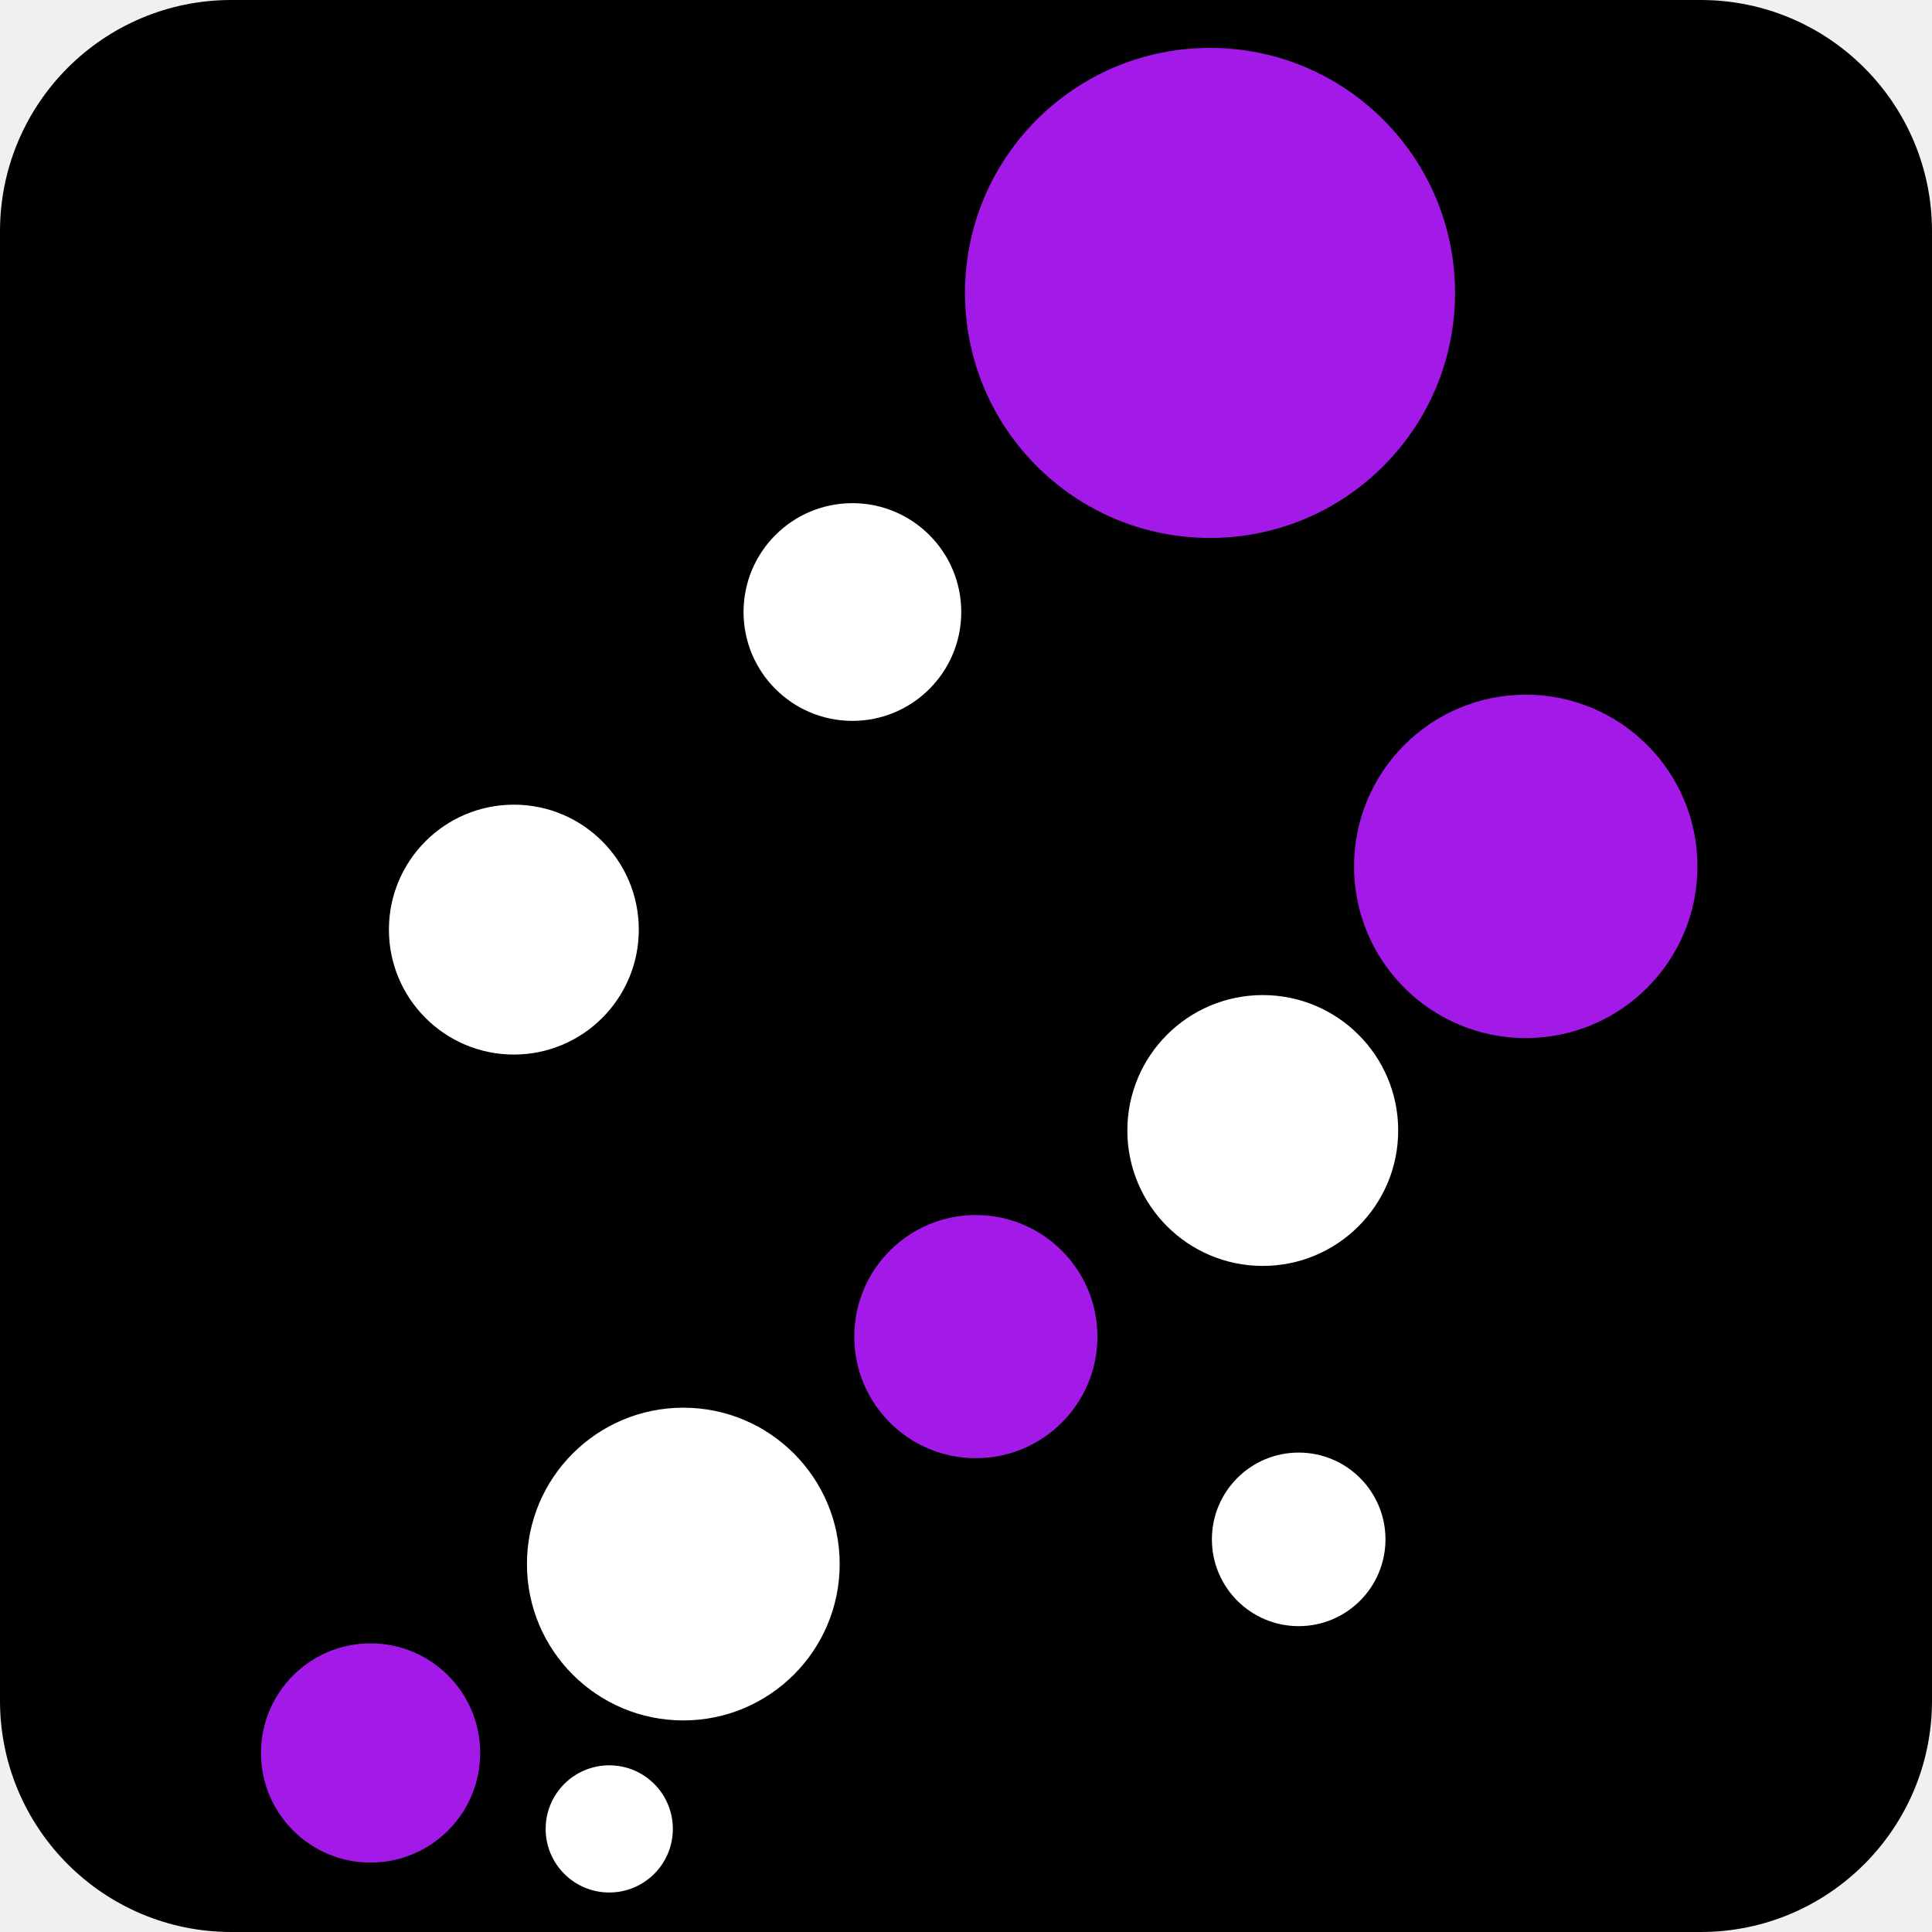
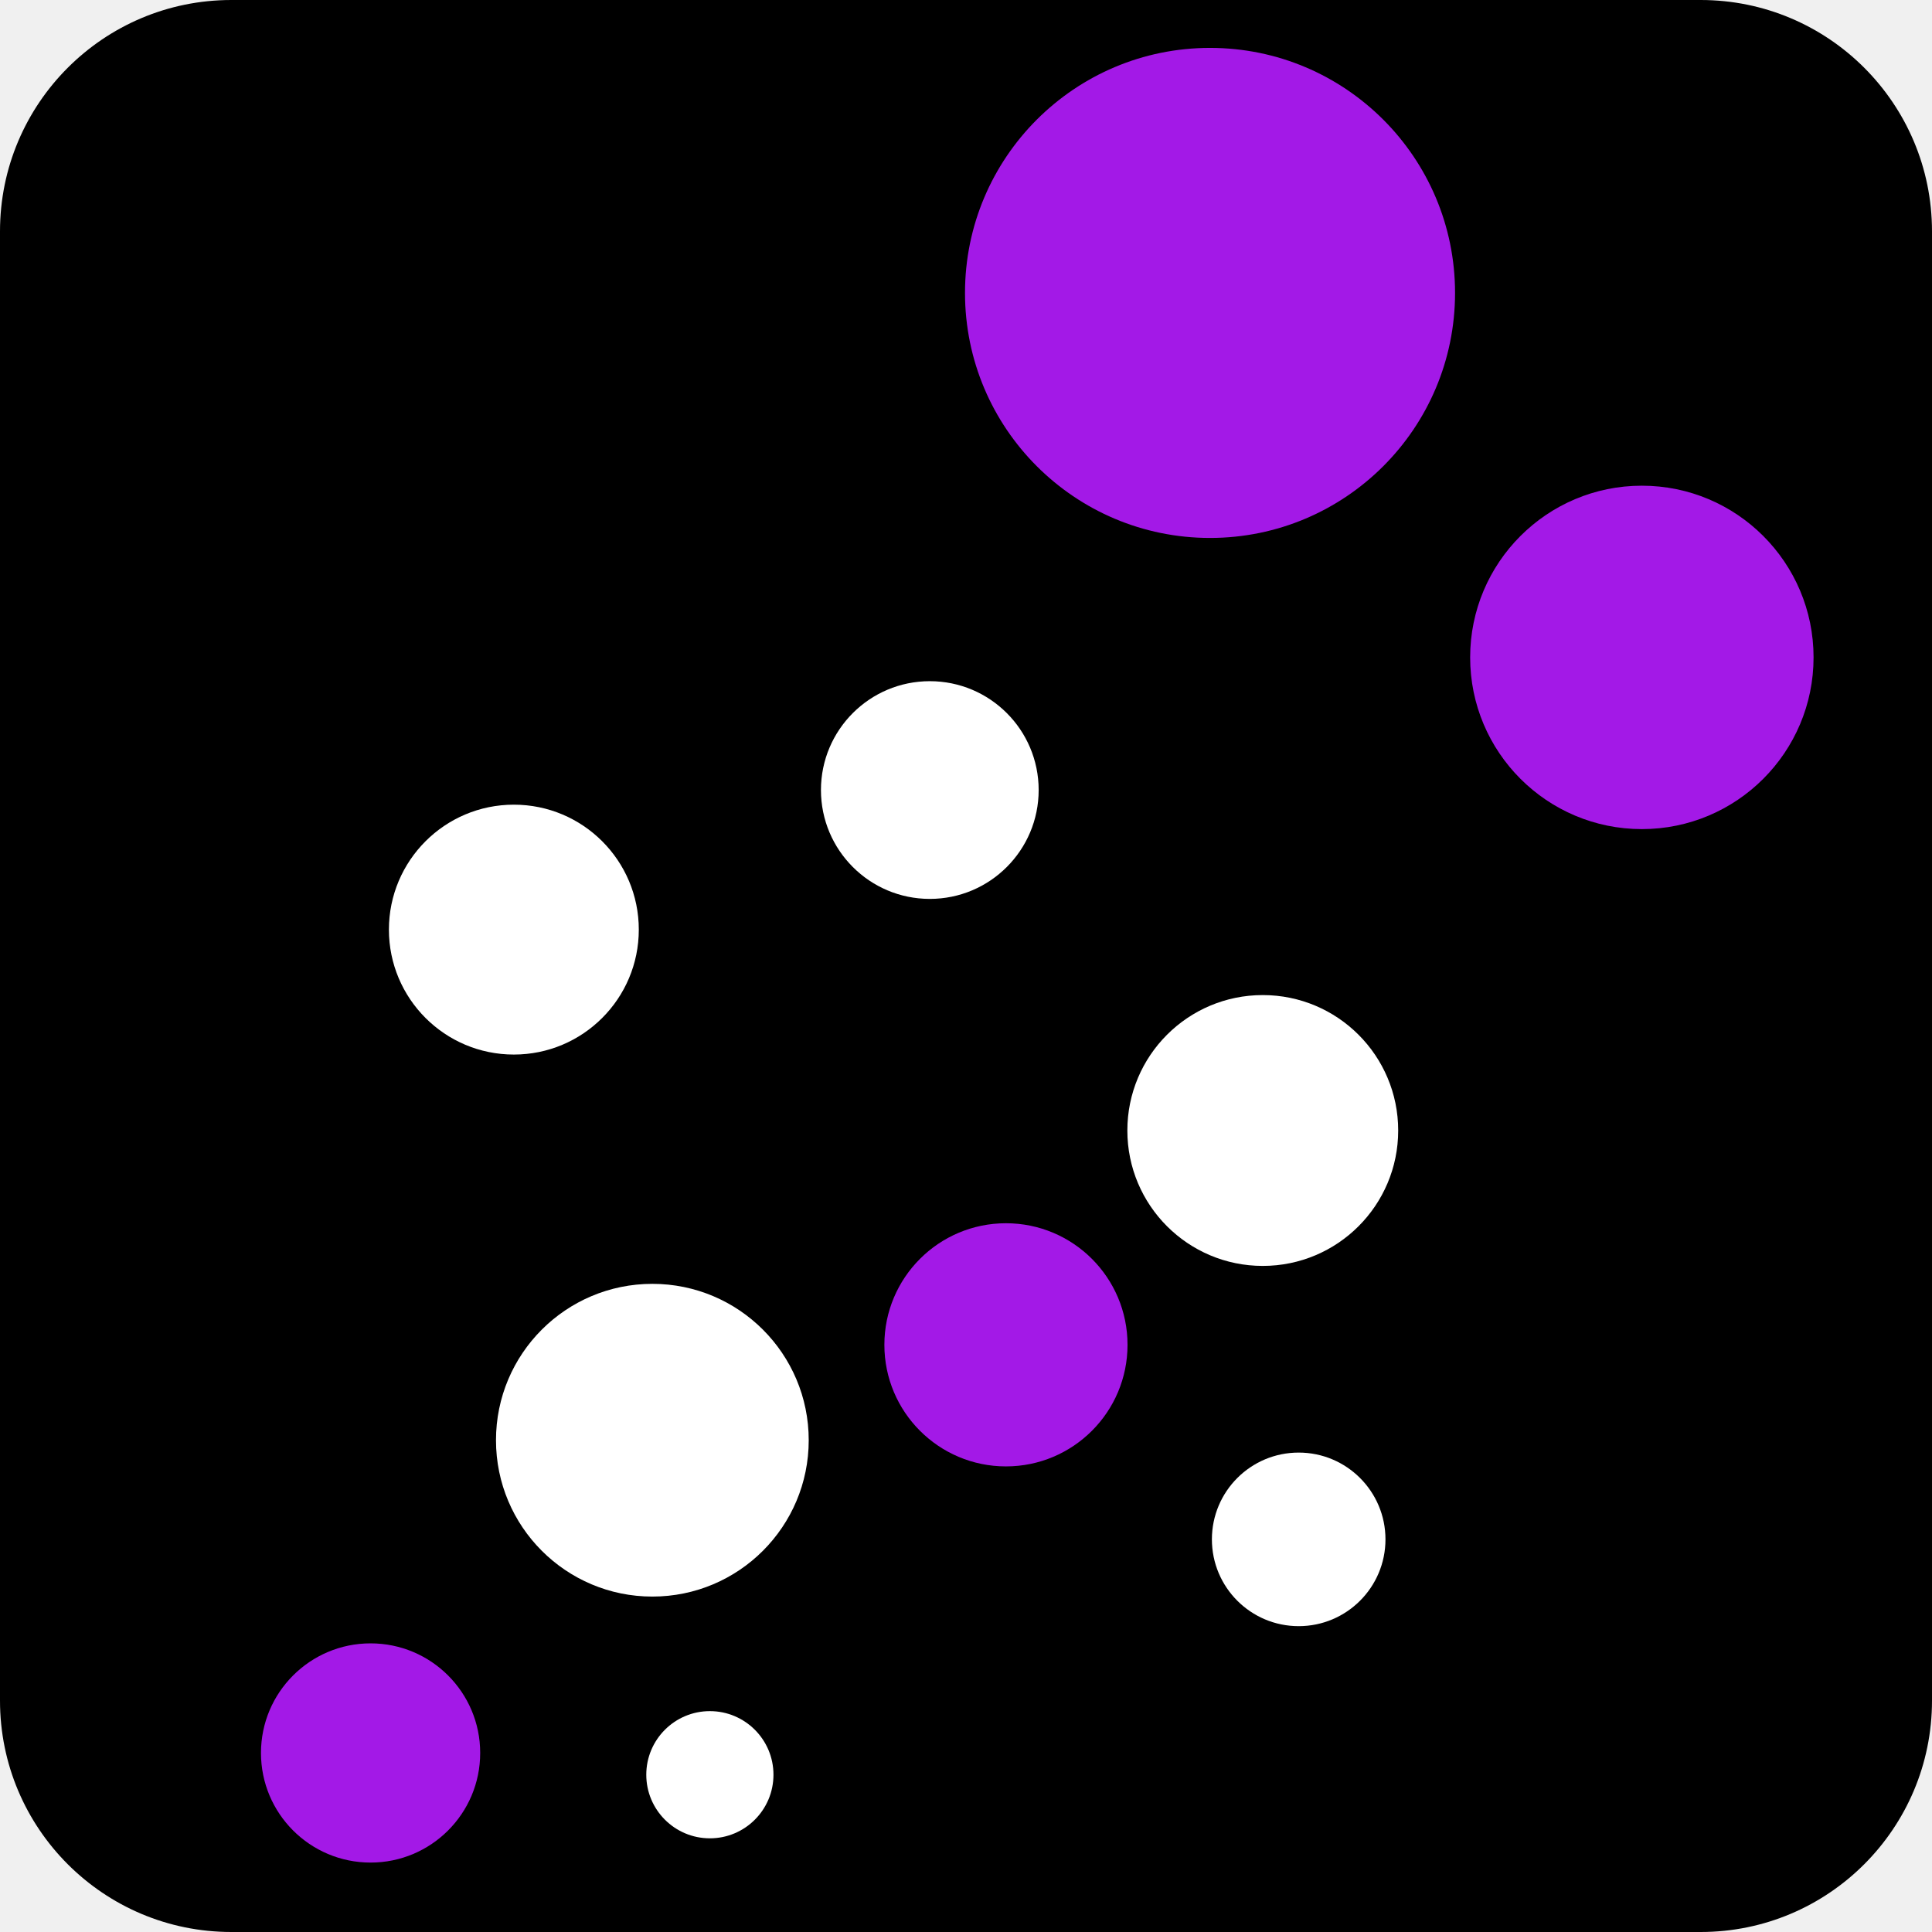
<svg xmlns="http://www.w3.org/2000/svg" width="640" height="640" viewBox="0 0 640 640" fill="none" version="1.1" id="svg11">
  <defs id="defs11" />
  <rect style="fill:#000000;stroke-width:1.208;stroke-dasharray:none" id="rect11" width="640" height="640" x="0" y="0" ry="76.636" />
  <circle cx="400.837" cy="97.034" fill="#a319e7" id="circle2" r="81.167" style="stroke-width:1.239" />
-   <circle cx="505.425" cy="287.003" fill="#a319e7" id="circle3" r="56.879" style="stroke-width:1.239" />
-   <circle cx="323.263" cy="442.771" fill="#a319e7" id="circle4" r="40.274" style="stroke-width:1.239" />
+   <circle cx="543.887" cy="217.772" fill="#a319e7" id="circle3" r="56.879" style="stroke-width:1.239" />
+   <circle cx="333.235" cy="445.49" fill="#a319e7" id="circle4" r="40.274" style="stroke-width:1.239" />
  <circle cx="122.761" cy="580.693" fill="#a319e7" id="circle5" r="36.309" style="stroke-width:1.239" />
-   <circle cx="282.37" cy="202.738" fill="#ffffff" id="circle6" r="36.061" style="stroke-width:1.239" />
+   <circle cx="308.011" cy="261.712" fill="#ffffff" id="circle6" r="36.061" style="stroke-width:1.239" />
  <circle cx="170.222" cy="307.946" fill="#ffffff" id="circle7" r="41.389" style="stroke-width:1.239" />
  <circle cx="418.31" cy="374.491" fill="#ffffff" id="circle8" r="44.859" style="stroke-width:1.239" />
-   <circle cx="226.358" cy="518.114" fill="#ffffff" id="circle9" r="51.798" style="stroke-width:1.239" />
+   <circle cx="216.101" cy="477.088" fill="#ffffff" id="circle9" r="51.798" style="stroke-width:1.239" />
  <circle cx="430.206" cy="509.935" fill="#ffffff" id="circle10" r="28.749" style="stroke-width:1.239" />
-   <circle cx="201.822" cy="605.849" fill="#ffffff" id="circle11" r="21.066" style="stroke-width:1.239" />
+   <circle cx="235.155" cy="587.9" fill="#ffffff" id="circle11" r="21.066" style="stroke-width:1.239" />
</svg>
